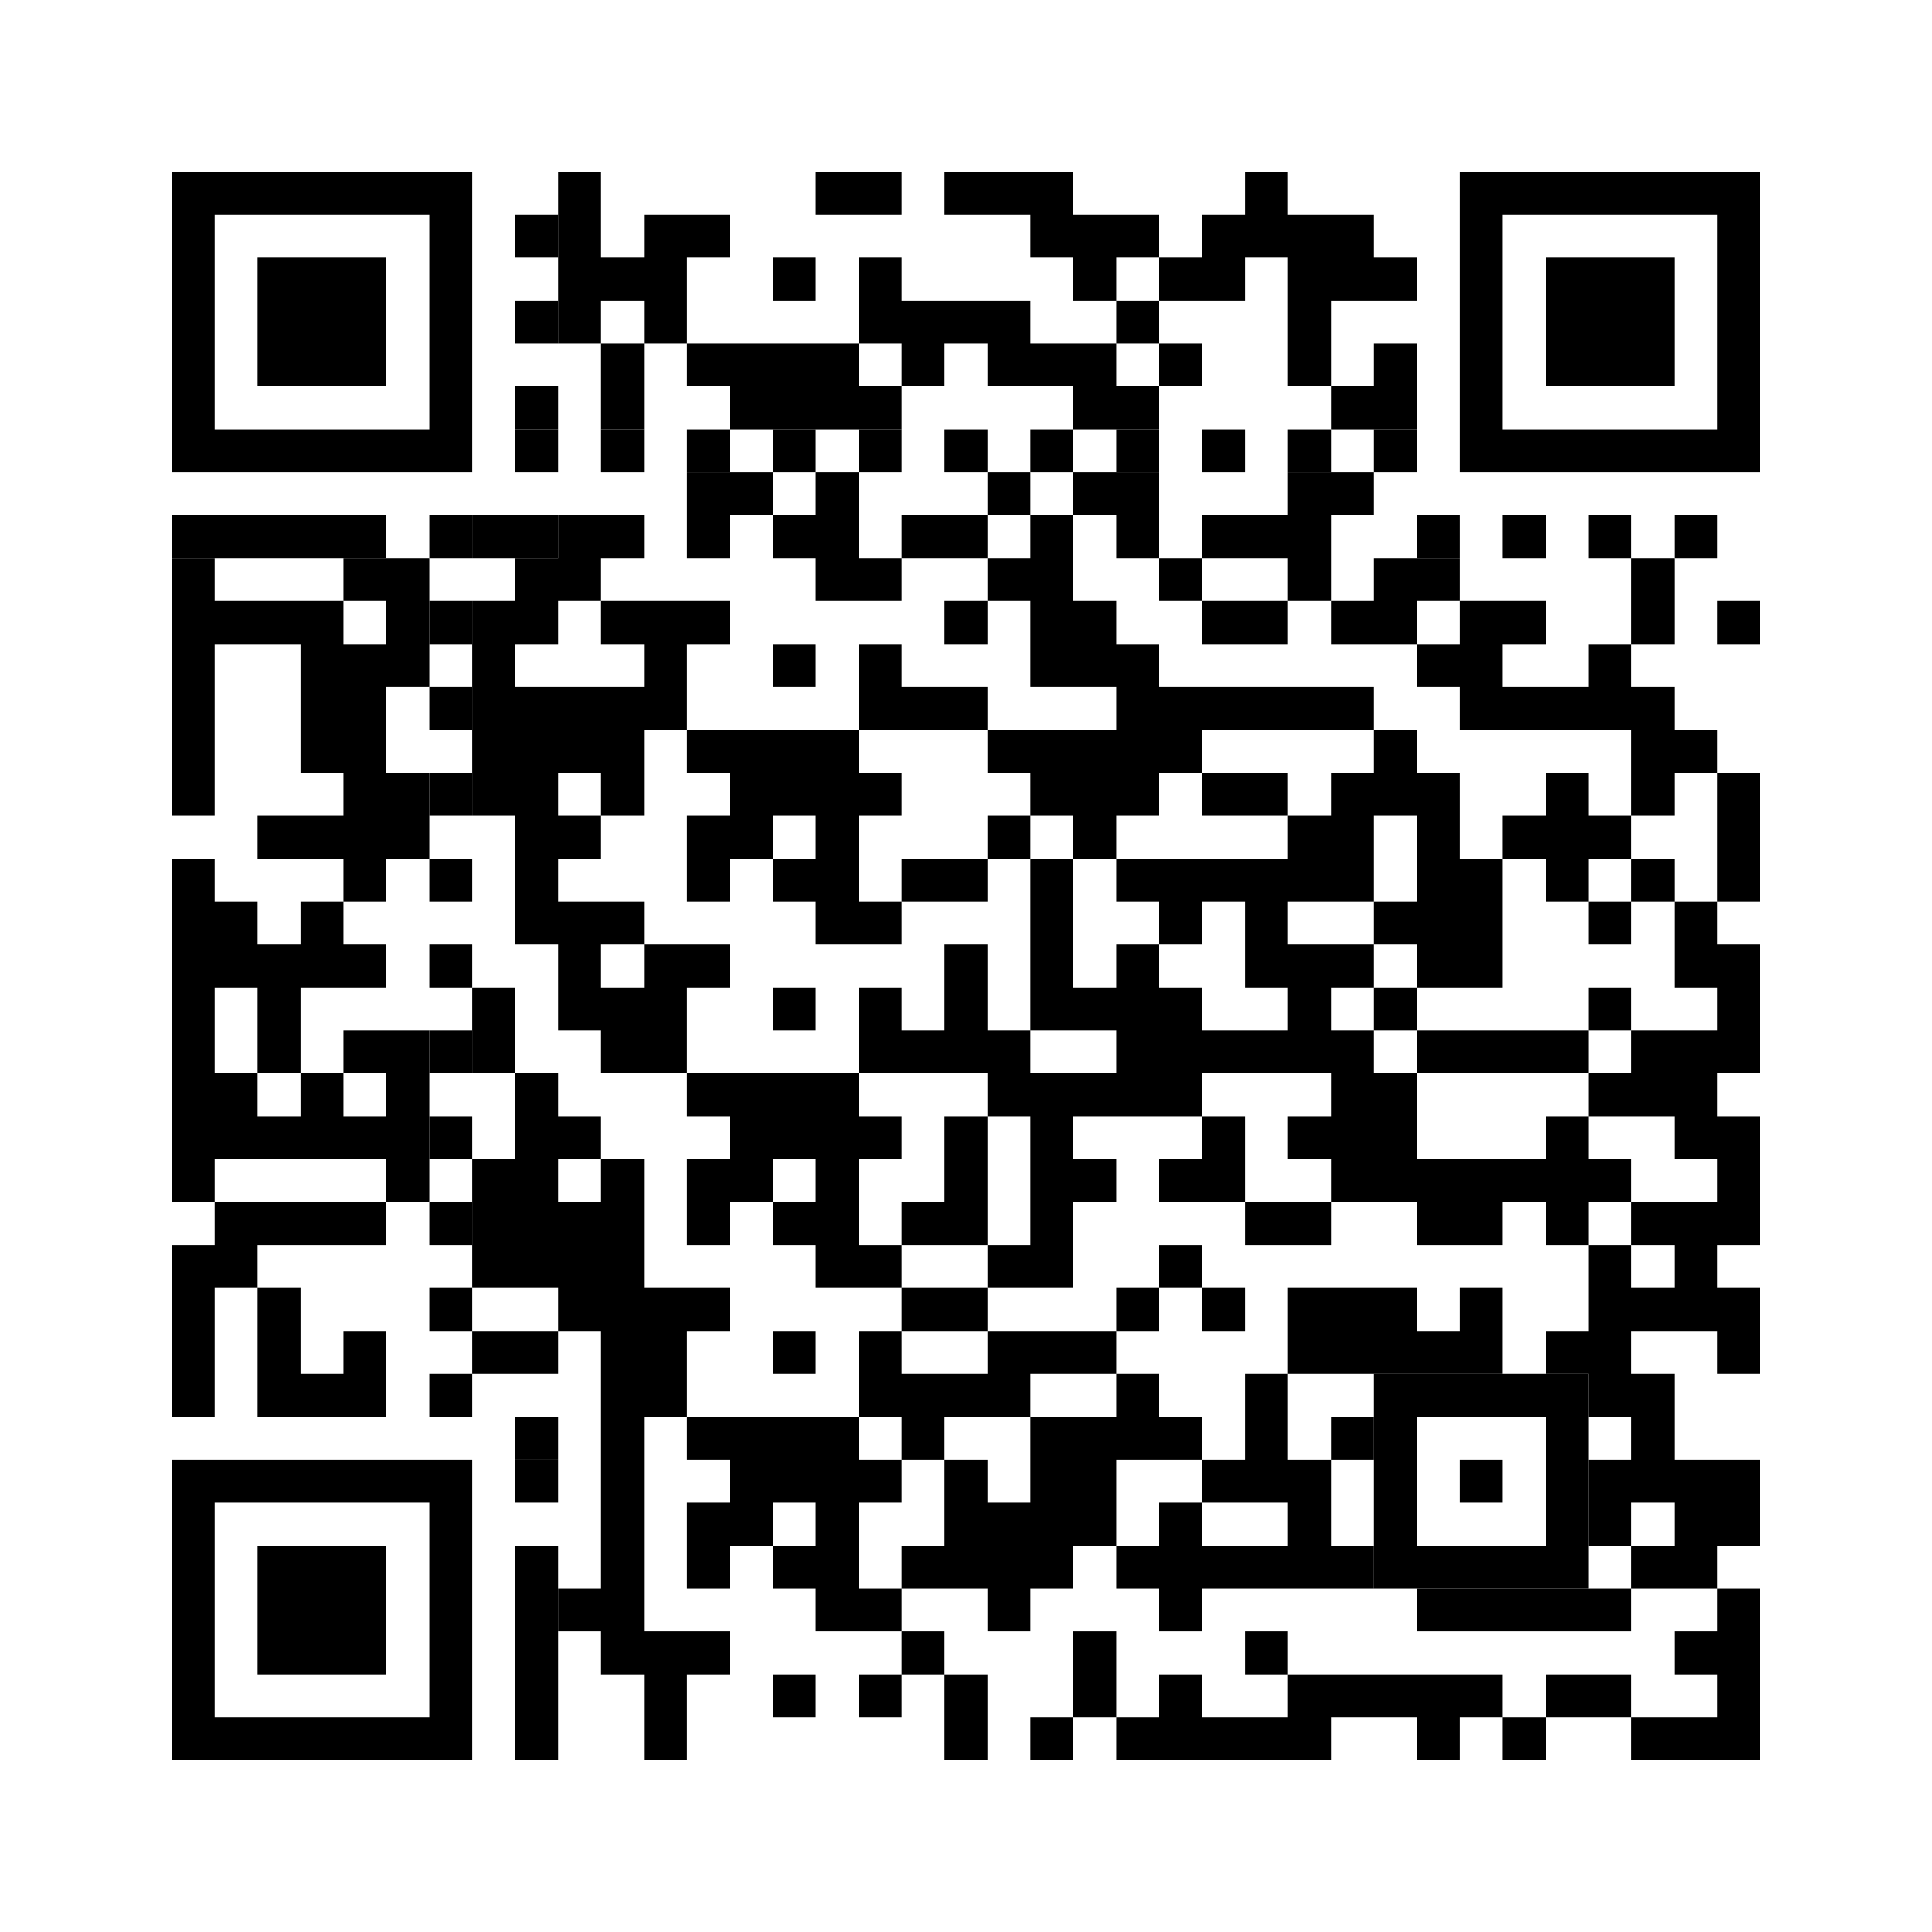
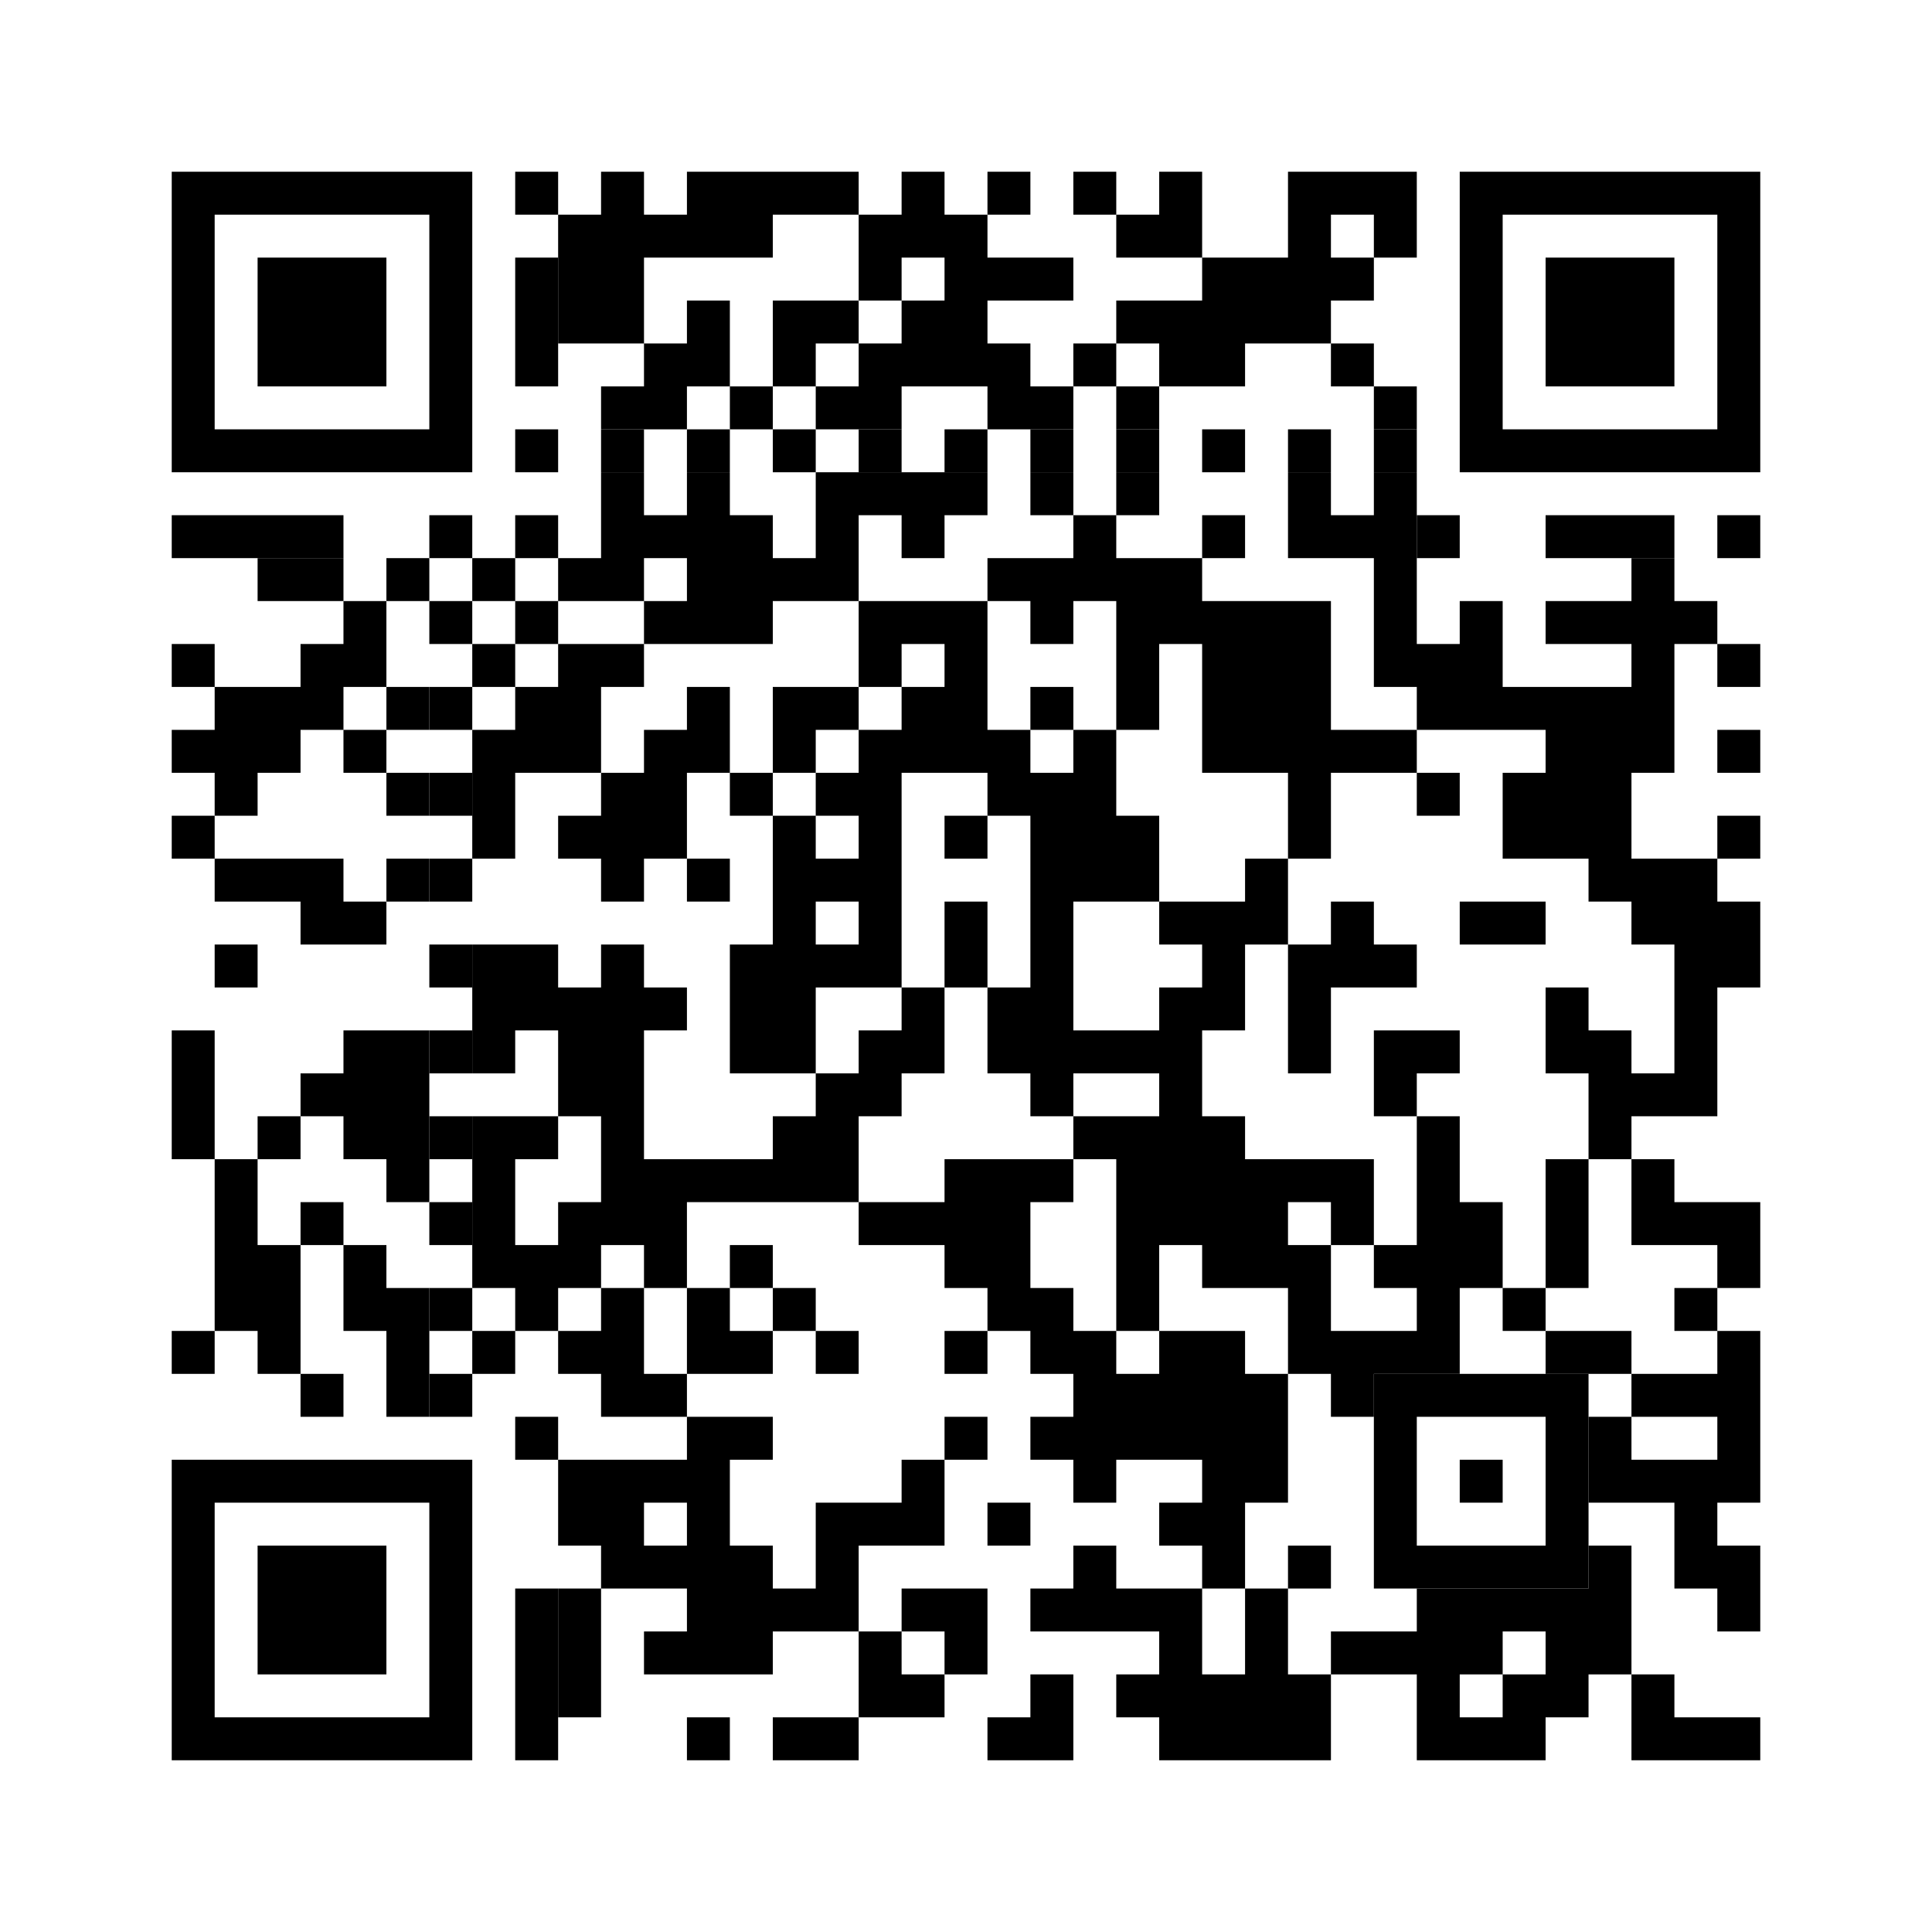
<svg xmlns="http://www.w3.org/2000/svg" class="qr-svg qrcode" viewBox="0 0 45 45" preserveAspectRatio="xMidYMid">
  <path class="qr-2049 dark qrcode" fill="#000" fill-opacity="1" d="M12 33 h1 v1 h-1Z" />
-   <path class="qr-2050 dark qrcode" fill="#000" fill-opacity="1" d="M13 4 h1 v1 h-1Z M19 4 h1 v1 h-1Z M20 4 h1 v1 h-1Z M22 4 h1 v1 h-1Z M23 4 h1 v1 h-1Z M24 4 h1 v1 h-1Z M29 4 h1 v1 h-1Z M13 5 h1 v1 h-1Z M15 5 h1 v1 h-1Z M16 5 h1 v1 h-1Z M24 5 h1 v1 h-1Z M25 5 h1 v1 h-1Z M26 5 h1 v1 h-1Z M28 5 h1 v1 h-1Z M29 5 h1 v1 h-1Z M30 5 h1 v1 h-1Z M31 5 h1 v1 h-1Z M13 6 h1 v1 h-1Z M14 6 h1 v1 h-1Z M15 6 h1 v1 h-1Z M18 6 h1 v1 h-1Z M20 6 h1 v1 h-1Z M25 6 h1 v1 h-1Z M27 6 h1 v1 h-1Z M28 6 h1 v1 h-1Z M30 6 h1 v1 h-1Z M31 6 h1 v1 h-1Z M32 6 h1 v1 h-1Z M13 7 h1 v1 h-1Z M15 7 h1 v1 h-1Z M20 7 h1 v1 h-1Z M21 7 h1 v1 h-1Z M22 7 h1 v1 h-1Z M23 7 h1 v1 h-1Z M26 7 h1 v1 h-1Z M30 7 h1 v1 h-1Z M14 8 h1 v1 h-1Z M16 8 h1 v1 h-1Z M17 8 h1 v1 h-1Z M18 8 h1 v1 h-1Z M19 8 h1 v1 h-1Z M21 8 h1 v1 h-1Z M23 8 h1 v1 h-1Z M24 8 h1 v1 h-1Z M25 8 h1 v1 h-1Z M27 8 h1 v1 h-1Z M30 8 h1 v1 h-1Z M32 8 h1 v1 h-1Z M14 9 h1 v1 h-1Z M17 9 h1 v1 h-1Z M18 9 h1 v1 h-1Z M19 9 h1 v1 h-1Z M20 9 h1 v1 h-1Z M25 9 h1 v1 h-1Z M26 9 h1 v1 h-1Z M31 9 h1 v1 h-1Z M32 9 h1 v1 h-1Z M16 11 h1 v1 h-1Z M17 11 h1 v1 h-1Z M19 11 h1 v1 h-1Z M23 11 h1 v1 h-1Z M25 11 h1 v1 h-1Z M26 11 h1 v1 h-1Z M30 11 h1 v1 h-1Z M31 11 h1 v1 h-1Z M13 12 h1 v1 h-1Z M14 12 h1 v1 h-1Z M16 12 h1 v1 h-1Z M18 12 h1 v1 h-1Z M19 12 h1 v1 h-1Z M21 12 h1 v1 h-1Z M22 12 h1 v1 h-1Z M24 12 h1 v1 h-1Z M26 12 h1 v1 h-1Z M28 12 h1 v1 h-1Z M29 12 h1 v1 h-1Z M30 12 h1 v1 h-1Z M4 13 h1 v1 h-1Z M8 13 h1 v1 h-1Z M9 13 h1 v1 h-1Z M12 13 h1 v1 h-1Z M13 13 h1 v1 h-1Z M19 13 h1 v1 h-1Z M20 13 h1 v1 h-1Z M23 13 h1 v1 h-1Z M24 13 h1 v1 h-1Z M27 13 h1 v1 h-1Z M30 13 h1 v1 h-1Z M32 13 h1 v1 h-1Z M33 13 h1 v1 h-1Z M38 13 h1 v1 h-1Z M4 14 h1 v1 h-1Z M5 14 h1 v1 h-1Z M6 14 h1 v1 h-1Z M7 14 h1 v1 h-1Z M9 14 h1 v1 h-1Z M11 14 h1 v1 h-1Z M12 14 h1 v1 h-1Z M14 14 h1 v1 h-1Z M15 14 h1 v1 h-1Z M16 14 h1 v1 h-1Z M22 14 h1 v1 h-1Z M24 14 h1 v1 h-1Z M25 14 h1 v1 h-1Z M28 14 h1 v1 h-1Z M29 14 h1 v1 h-1Z M31 14 h1 v1 h-1Z M32 14 h1 v1 h-1Z M34 14 h1 v1 h-1Z M35 14 h1 v1 h-1Z M38 14 h1 v1 h-1Z M40 14 h1 v1 h-1Z M4 15 h1 v1 h-1Z M7 15 h1 v1 h-1Z M8 15 h1 v1 h-1Z M9 15 h1 v1 h-1Z M11 15 h1 v1 h-1Z M15 15 h1 v1 h-1Z M18 15 h1 v1 h-1Z M20 15 h1 v1 h-1Z M24 15 h1 v1 h-1Z M25 15 h1 v1 h-1Z M26 15 h1 v1 h-1Z M33 15 h1 v1 h-1Z M34 15 h1 v1 h-1Z M37 15 h1 v1 h-1Z M4 16 h1 v1 h-1Z M7 16 h1 v1 h-1Z M8 16 h1 v1 h-1Z M11 16 h1 v1 h-1Z M12 16 h1 v1 h-1Z M13 16 h1 v1 h-1Z M14 16 h1 v1 h-1Z M15 16 h1 v1 h-1Z M20 16 h1 v1 h-1Z M21 16 h1 v1 h-1Z M22 16 h1 v1 h-1Z M26 16 h1 v1 h-1Z M27 16 h1 v1 h-1Z M28 16 h1 v1 h-1Z M29 16 h1 v1 h-1Z M30 16 h1 v1 h-1Z M31 16 h1 v1 h-1Z M34 16 h1 v1 h-1Z M35 16 h1 v1 h-1Z M36 16 h1 v1 h-1Z M37 16 h1 v1 h-1Z M38 16 h1 v1 h-1Z M4 17 h1 v1 h-1Z M7 17 h1 v1 h-1Z M8 17 h1 v1 h-1Z M11 17 h1 v1 h-1Z M12 17 h1 v1 h-1Z M13 17 h1 v1 h-1Z M14 17 h1 v1 h-1Z M16 17 h1 v1 h-1Z M17 17 h1 v1 h-1Z M18 17 h1 v1 h-1Z M19 17 h1 v1 h-1Z M23 17 h1 v1 h-1Z M24 17 h1 v1 h-1Z M25 17 h1 v1 h-1Z M26 17 h1 v1 h-1Z M27 17 h1 v1 h-1Z M32 17 h1 v1 h-1Z M38 17 h1 v1 h-1Z M39 17 h1 v1 h-1Z M4 18 h1 v1 h-1Z M8 18 h1 v1 h-1Z M9 18 h1 v1 h-1Z M11 18 h1 v1 h-1Z M12 18 h1 v1 h-1Z M14 18 h1 v1 h-1Z M17 18 h1 v1 h-1Z M18 18 h1 v1 h-1Z M19 18 h1 v1 h-1Z M20 18 h1 v1 h-1Z M24 18 h1 v1 h-1Z M25 18 h1 v1 h-1Z M26 18 h1 v1 h-1Z M28 18 h1 v1 h-1Z M29 18 h1 v1 h-1Z M31 18 h1 v1 h-1Z M32 18 h1 v1 h-1Z M33 18 h1 v1 h-1Z M36 18 h1 v1 h-1Z M38 18 h1 v1 h-1Z M40 18 h1 v1 h-1Z M6 19 h1 v1 h-1Z M7 19 h1 v1 h-1Z M8 19 h1 v1 h-1Z M9 19 h1 v1 h-1Z M12 19 h1 v1 h-1Z M13 19 h1 v1 h-1Z M16 19 h1 v1 h-1Z M17 19 h1 v1 h-1Z M19 19 h1 v1 h-1Z M23 19 h1 v1 h-1Z M25 19 h1 v1 h-1Z M30 19 h1 v1 h-1Z M31 19 h1 v1 h-1Z M33 19 h1 v1 h-1Z M35 19 h1 v1 h-1Z M36 19 h1 v1 h-1Z M37 19 h1 v1 h-1Z M40 19 h1 v1 h-1Z M4 20 h1 v1 h-1Z M8 20 h1 v1 h-1Z M12 20 h1 v1 h-1Z M16 20 h1 v1 h-1Z M18 20 h1 v1 h-1Z M19 20 h1 v1 h-1Z M21 20 h1 v1 h-1Z M22 20 h1 v1 h-1Z M24 20 h1 v1 h-1Z M26 20 h1 v1 h-1Z M27 20 h1 v1 h-1Z M28 20 h1 v1 h-1Z M29 20 h1 v1 h-1Z M30 20 h1 v1 h-1Z M31 20 h1 v1 h-1Z M33 20 h1 v1 h-1Z M34 20 h1 v1 h-1Z M36 20 h1 v1 h-1Z M38 20 h1 v1 h-1Z M40 20 h1 v1 h-1Z M4 21 h1 v1 h-1Z M5 21 h1 v1 h-1Z M7 21 h1 v1 h-1Z M12 21 h1 v1 h-1Z M13 21 h1 v1 h-1Z M14 21 h1 v1 h-1Z M19 21 h1 v1 h-1Z M20 21 h1 v1 h-1Z M24 21 h1 v1 h-1Z M27 21 h1 v1 h-1Z M29 21 h1 v1 h-1Z M32 21 h1 v1 h-1Z M33 21 h1 v1 h-1Z M34 21 h1 v1 h-1Z M37 21 h1 v1 h-1Z M39 21 h1 v1 h-1Z M4 22 h1 v1 h-1Z M5 22 h1 v1 h-1Z M6 22 h1 v1 h-1Z M7 22 h1 v1 h-1Z M8 22 h1 v1 h-1Z M13 22 h1 v1 h-1Z M15 22 h1 v1 h-1Z M16 22 h1 v1 h-1Z M22 22 h1 v1 h-1Z M24 22 h1 v1 h-1Z M26 22 h1 v1 h-1Z M29 22 h1 v1 h-1Z M30 22 h1 v1 h-1Z M31 22 h1 v1 h-1Z M33 22 h1 v1 h-1Z M34 22 h1 v1 h-1Z M39 22 h1 v1 h-1Z M40 22 h1 v1 h-1Z M4 23 h1 v1 h-1Z M6 23 h1 v1 h-1Z M11 23 h1 v1 h-1Z M13 23 h1 v1 h-1Z M14 23 h1 v1 h-1Z M15 23 h1 v1 h-1Z M18 23 h1 v1 h-1Z M20 23 h1 v1 h-1Z M22 23 h1 v1 h-1Z M24 23 h1 v1 h-1Z M25 23 h1 v1 h-1Z M26 23 h1 v1 h-1Z M27 23 h1 v1 h-1Z M30 23 h1 v1 h-1Z M32 23 h1 v1 h-1Z M37 23 h1 v1 h-1Z M40 23 h1 v1 h-1Z M4 24 h1 v1 h-1Z M6 24 h1 v1 h-1Z M8 24 h1 v1 h-1Z M9 24 h1 v1 h-1Z M11 24 h1 v1 h-1Z M14 24 h1 v1 h-1Z M15 24 h1 v1 h-1Z M20 24 h1 v1 h-1Z M21 24 h1 v1 h-1Z M22 24 h1 v1 h-1Z M23 24 h1 v1 h-1Z M26 24 h1 v1 h-1Z M27 24 h1 v1 h-1Z M28 24 h1 v1 h-1Z M29 24 h1 v1 h-1Z M30 24 h1 v1 h-1Z M31 24 h1 v1 h-1Z M33 24 h1 v1 h-1Z M34 24 h1 v1 h-1Z M35 24 h1 v1 h-1Z M36 24 h1 v1 h-1Z M38 24 h1 v1 h-1Z M39 24 h1 v1 h-1Z M40 24 h1 v1 h-1Z M4 25 h1 v1 h-1Z M5 25 h1 v1 h-1Z M7 25 h1 v1 h-1Z M9 25 h1 v1 h-1Z M12 25 h1 v1 h-1Z M16 25 h1 v1 h-1Z M17 25 h1 v1 h-1Z M18 25 h1 v1 h-1Z M19 25 h1 v1 h-1Z M23 25 h1 v1 h-1Z M24 25 h1 v1 h-1Z M25 25 h1 v1 h-1Z M26 25 h1 v1 h-1Z M27 25 h1 v1 h-1Z M31 25 h1 v1 h-1Z M32 25 h1 v1 h-1Z M37 25 h1 v1 h-1Z M38 25 h1 v1 h-1Z M39 25 h1 v1 h-1Z M4 26 h1 v1 h-1Z M5 26 h1 v1 h-1Z M6 26 h1 v1 h-1Z M7 26 h1 v1 h-1Z M8 26 h1 v1 h-1Z M9 26 h1 v1 h-1Z M12 26 h1 v1 h-1Z M13 26 h1 v1 h-1Z M17 26 h1 v1 h-1Z M18 26 h1 v1 h-1Z M19 26 h1 v1 h-1Z M20 26 h1 v1 h-1Z M22 26 h1 v1 h-1Z M24 26 h1 v1 h-1Z M28 26 h1 v1 h-1Z M30 26 h1 v1 h-1Z M31 26 h1 v1 h-1Z M32 26 h1 v1 h-1Z M36 26 h1 v1 h-1Z M39 26 h1 v1 h-1Z M40 26 h1 v1 h-1Z M4 27 h1 v1 h-1Z M9 27 h1 v1 h-1Z M11 27 h1 v1 h-1Z M12 27 h1 v1 h-1Z M14 27 h1 v1 h-1Z M16 27 h1 v1 h-1Z M17 27 h1 v1 h-1Z M19 27 h1 v1 h-1Z M22 27 h1 v1 h-1Z M24 27 h1 v1 h-1Z M25 27 h1 v1 h-1Z M27 27 h1 v1 h-1Z M28 27 h1 v1 h-1Z M31 27 h1 v1 h-1Z M32 27 h1 v1 h-1Z M33 27 h1 v1 h-1Z M34 27 h1 v1 h-1Z M35 27 h1 v1 h-1Z M36 27 h1 v1 h-1Z M37 27 h1 v1 h-1Z M40 27 h1 v1 h-1Z M5 28 h1 v1 h-1Z M6 28 h1 v1 h-1Z M7 28 h1 v1 h-1Z M8 28 h1 v1 h-1Z M11 28 h1 v1 h-1Z M12 28 h1 v1 h-1Z M13 28 h1 v1 h-1Z M14 28 h1 v1 h-1Z M16 28 h1 v1 h-1Z M18 28 h1 v1 h-1Z M19 28 h1 v1 h-1Z M21 28 h1 v1 h-1Z M22 28 h1 v1 h-1Z M24 28 h1 v1 h-1Z M29 28 h1 v1 h-1Z M30 28 h1 v1 h-1Z M33 28 h1 v1 h-1Z M34 28 h1 v1 h-1Z M36 28 h1 v1 h-1Z M38 28 h1 v1 h-1Z M39 28 h1 v1 h-1Z M40 28 h1 v1 h-1Z M4 29 h1 v1 h-1Z M5 29 h1 v1 h-1Z M11 29 h1 v1 h-1Z M12 29 h1 v1 h-1Z M13 29 h1 v1 h-1Z M14 29 h1 v1 h-1Z M19 29 h1 v1 h-1Z M20 29 h1 v1 h-1Z M23 29 h1 v1 h-1Z M24 29 h1 v1 h-1Z M27 29 h1 v1 h-1Z M37 29 h1 v1 h-1Z M39 29 h1 v1 h-1Z M4 30 h1 v1 h-1Z M6 30 h1 v1 h-1Z M13 30 h1 v1 h-1Z M14 30 h1 v1 h-1Z M15 30 h1 v1 h-1Z M16 30 h1 v1 h-1Z M21 30 h1 v1 h-1Z M22 30 h1 v1 h-1Z M26 30 h1 v1 h-1Z M28 30 h1 v1 h-1Z M30 30 h1 v1 h-1Z M31 30 h1 v1 h-1Z M32 30 h1 v1 h-1Z M34 30 h1 v1 h-1Z M37 30 h1 v1 h-1Z M38 30 h1 v1 h-1Z M39 30 h1 v1 h-1Z M40 30 h1 v1 h-1Z M4 31 h1 v1 h-1Z M6 31 h1 v1 h-1Z M8 31 h1 v1 h-1Z M11 31 h1 v1 h-1Z M12 31 h1 v1 h-1Z M14 31 h1 v1 h-1Z M15 31 h1 v1 h-1Z M18 31 h1 v1 h-1Z M20 31 h1 v1 h-1Z M23 31 h1 v1 h-1Z M24 31 h1 v1 h-1Z M25 31 h1 v1 h-1Z M30 31 h1 v1 h-1Z M31 31 h1 v1 h-1Z M32 31 h1 v1 h-1Z M33 31 h1 v1 h-1Z M34 31 h1 v1 h-1Z M36 31 h1 v1 h-1Z M37 31 h1 v1 h-1Z M40 31 h1 v1 h-1Z M4 32 h1 v1 h-1Z M6 32 h1 v1 h-1Z M7 32 h1 v1 h-1Z M8 32 h1 v1 h-1Z M14 32 h1 v1 h-1Z M15 32 h1 v1 h-1Z M20 32 h1 v1 h-1Z M21 32 h1 v1 h-1Z M22 32 h1 v1 h-1Z M23 32 h1 v1 h-1Z M26 32 h1 v1 h-1Z M29 32 h1 v1 h-1Z M37 32 h1 v1 h-1Z M38 32 h1 v1 h-1Z M14 33 h1 v1 h-1Z M16 33 h1 v1 h-1Z M17 33 h1 v1 h-1Z M18 33 h1 v1 h-1Z M19 33 h1 v1 h-1Z M21 33 h1 v1 h-1Z M24 33 h1 v1 h-1Z M25 33 h1 v1 h-1Z M26 33 h1 v1 h-1Z M27 33 h1 v1 h-1Z M29 33 h1 v1 h-1Z M31 33 h1 v1 h-1Z M38 33 h1 v1 h-1Z M14 34 h1 v1 h-1Z M17 34 h1 v1 h-1Z M18 34 h1 v1 h-1Z M19 34 h1 v1 h-1Z M20 34 h1 v1 h-1Z M22 34 h1 v1 h-1Z M24 34 h1 v1 h-1Z M25 34 h1 v1 h-1Z M28 34 h1 v1 h-1Z M29 34 h1 v1 h-1Z M30 34 h1 v1 h-1Z M37 34 h1 v1 h-1Z M38 34 h1 v1 h-1Z M39 34 h1 v1 h-1Z M40 34 h1 v1 h-1Z M14 35 h1 v1 h-1Z M16 35 h1 v1 h-1Z M17 35 h1 v1 h-1Z M19 35 h1 v1 h-1Z M22 35 h1 v1 h-1Z M23 35 h1 v1 h-1Z M24 35 h1 v1 h-1Z M25 35 h1 v1 h-1Z M27 35 h1 v1 h-1Z M30 35 h1 v1 h-1Z M37 35 h1 v1 h-1Z M39 35 h1 v1 h-1Z M40 35 h1 v1 h-1Z M14 36 h1 v1 h-1Z M16 36 h1 v1 h-1Z M18 36 h1 v1 h-1Z M19 36 h1 v1 h-1Z M21 36 h1 v1 h-1Z M22 36 h1 v1 h-1Z M23 36 h1 v1 h-1Z M24 36 h1 v1 h-1Z M26 36 h1 v1 h-1Z M27 36 h1 v1 h-1Z M28 36 h1 v1 h-1Z M29 36 h1 v1 h-1Z M30 36 h1 v1 h-1Z M31 36 h1 v1 h-1Z M38 36 h1 v1 h-1Z M39 36 h1 v1 h-1Z M13 37 h1 v1 h-1Z M14 37 h1 v1 h-1Z M19 37 h1 v1 h-1Z M20 37 h1 v1 h-1Z M23 37 h1 v1 h-1Z M27 37 h1 v1 h-1Z M33 37 h1 v1 h-1Z M34 37 h1 v1 h-1Z M35 37 h1 v1 h-1Z M36 37 h1 v1 h-1Z M37 37 h1 v1 h-1Z M40 37 h1 v1 h-1Z M14 38 h1 v1 h-1Z M15 38 h1 v1 h-1Z M16 38 h1 v1 h-1Z M21 38 h1 v1 h-1Z M25 38 h1 v1 h-1Z M29 38 h1 v1 h-1Z M39 38 h1 v1 h-1Z M40 38 h1 v1 h-1Z M15 39 h1 v1 h-1Z M18 39 h1 v1 h-1Z M20 39 h1 v1 h-1Z M22 39 h1 v1 h-1Z M25 39 h1 v1 h-1Z M27 39 h1 v1 h-1Z M30 39 h1 v1 h-1Z M31 39 h1 v1 h-1Z M32 39 h1 v1 h-1Z M33 39 h1 v1 h-1Z M34 39 h1 v1 h-1Z M36 39 h1 v1 h-1Z M37 39 h1 v1 h-1Z M40 39 h1 v1 h-1Z M15 40 h1 v1 h-1Z M22 40 h1 v1 h-1Z M24 40 h1 v1 h-1Z M26 40 h1 v1 h-1Z M27 40 h1 v1 h-1Z M28 40 h1 v1 h-1Z M29 40 h1 v1 h-1Z M30 40 h1 v1 h-1Z M33 40 h1 v1 h-1Z M35 40 h1 v1 h-1Z M38 40 h1 v1 h-1Z M39 40 h1 v1 h-1Z M40 40 h1 v1 h-1Z" />
+   <path class="qr-2050 dark qrcode" fill="#000" fill-opacity="1" d="M14 4 h1 v1 h-1Z M16 4 h1 v1 h-1Z M17 4 h1 v1 h-1Z M18 4 h1 v1 h-1Z M19 4 h1 v1 h-1Z M21 4 h1 v1 h-1Z M23 4 h1 v1 h-1Z M25 4 h1 v1 h-1Z M27 4 h1 v1 h-1Z M30 4 h1 v1 h-1Z M31 4 h1 v1 h-1Z M32 4 h1 v1 h-1Z M13 5 h1 v1 h-1Z M14 5 h1 v1 h-1Z M15 5 h1 v1 h-1Z M16 5 h1 v1 h-1Z M17 5 h1 v1 h-1Z M20 5 h1 v1 h-1Z M21 5 h1 v1 h-1Z M22 5 h1 v1 h-1Z M26 5 h1 v1 h-1Z M27 5 h1 v1 h-1Z M30 5 h1 v1 h-1Z M32 5 h1 v1 h-1Z M13 6 h1 v1 h-1Z M14 6 h1 v1 h-1Z M20 6 h1 v1 h-1Z M22 6 h1 v1 h-1Z M23 6 h1 v1 h-1Z M24 6 h1 v1 h-1Z M28 6 h1 v1 h-1Z M29 6 h1 v1 h-1Z M30 6 h1 v1 h-1Z M31 6 h1 v1 h-1Z M13 7 h1 v1 h-1Z M14 7 h1 v1 h-1Z M16 7 h1 v1 h-1Z M18 7 h1 v1 h-1Z M19 7 h1 v1 h-1Z M21 7 h1 v1 h-1Z M22 7 h1 v1 h-1Z M26 7 h1 v1 h-1Z M27 7 h1 v1 h-1Z M28 7 h1 v1 h-1Z M29 7 h1 v1 h-1Z M30 7 h1 v1 h-1Z M15 8 h1 v1 h-1Z M16 8 h1 v1 h-1Z M18 8 h1 v1 h-1Z M20 8 h1 v1 h-1Z M21 8 h1 v1 h-1Z M22 8 h1 v1 h-1Z M23 8 h1 v1 h-1Z M25 8 h1 v1 h-1Z M27 8 h1 v1 h-1Z M28 8 h1 v1 h-1Z M31 8 h1 v1 h-1Z M14 9 h1 v1 h-1Z M15 9 h1 v1 h-1Z M17 9 h1 v1 h-1Z M19 9 h1 v1 h-1Z M20 9 h1 v1 h-1Z M23 9 h1 v1 h-1Z M24 9 h1 v1 h-1Z M26 9 h1 v1 h-1Z M32 9 h1 v1 h-1Z M14 11 h1 v1 h-1Z M16 11 h1 v1 h-1Z M19 11 h1 v1 h-1Z M20 11 h1 v1 h-1Z M21 11 h1 v1 h-1Z M22 11 h1 v1 h-1Z M24 11 h1 v1 h-1Z M26 11 h1 v1 h-1Z M30 11 h1 v1 h-1Z M32 11 h1 v1 h-1Z M14 12 h1 v1 h-1Z M15 12 h1 v1 h-1Z M16 12 h1 v1 h-1Z M17 12 h1 v1 h-1Z M19 12 h1 v1 h-1Z M21 12 h1 v1 h-1Z M25 12 h1 v1 h-1Z M28 12 h1 v1 h-1Z M30 12 h1 v1 h-1Z M31 12 h1 v1 h-1Z M32 12 h1 v1 h-1Z M6 13 h1 v1 h-1Z M7 13 h1 v1 h-1Z M9 13 h1 v1 h-1Z M11 13 h1 v1 h-1Z M13 13 h1 v1 h-1Z M14 13 h1 v1 h-1Z M16 13 h1 v1 h-1Z M17 13 h1 v1 h-1Z M18 13 h1 v1 h-1Z M19 13 h1 v1 h-1Z M23 13 h1 v1 h-1Z M24 13 h1 v1 h-1Z M25 13 h1 v1 h-1Z M26 13 h1 v1 h-1Z M27 13 h1 v1 h-1Z M32 13 h1 v1 h-1Z M38 13 h1 v1 h-1Z M8 14 h1 v1 h-1Z M12 14 h1 v1 h-1Z M15 14 h1 v1 h-1Z M16 14 h1 v1 h-1Z M17 14 h1 v1 h-1Z M20 14 h1 v1 h-1Z M21 14 h1 v1 h-1Z M22 14 h1 v1 h-1Z M24 14 h1 v1 h-1Z M26 14 h1 v1 h-1Z M27 14 h1 v1 h-1Z M28 14 h1 v1 h-1Z M29 14 h1 v1 h-1Z M30 14 h1 v1 h-1Z M32 14 h1 v1 h-1Z M34 14 h1 v1 h-1Z M36 14 h1 v1 h-1Z M37 14 h1 v1 h-1Z M38 14 h1 v1 h-1Z M39 14 h1 v1 h-1Z M4 15 h1 v1 h-1Z M7 15 h1 v1 h-1Z M8 15 h1 v1 h-1Z M11 15 h1 v1 h-1Z M13 15 h1 v1 h-1Z M14 15 h1 v1 h-1Z M20 15 h1 v1 h-1Z M22 15 h1 v1 h-1Z M26 15 h1 v1 h-1Z M28 15 h1 v1 h-1Z M29 15 h1 v1 h-1Z M30 15 h1 v1 h-1Z M32 15 h1 v1 h-1Z M33 15 h1 v1 h-1Z M34 15 h1 v1 h-1Z M38 15 h1 v1 h-1Z M40 15 h1 v1 h-1Z M5 16 h1 v1 h-1Z M6 16 h1 v1 h-1Z M7 16 h1 v1 h-1Z M9 16 h1 v1 h-1Z M12 16 h1 v1 h-1Z M13 16 h1 v1 h-1Z M16 16 h1 v1 h-1Z M18 16 h1 v1 h-1Z M19 16 h1 v1 h-1Z M21 16 h1 v1 h-1Z M22 16 h1 v1 h-1Z M24 16 h1 v1 h-1Z M26 16 h1 v1 h-1Z M28 16 h1 v1 h-1Z M29 16 h1 v1 h-1Z M30 16 h1 v1 h-1Z M33 16 h1 v1 h-1Z M34 16 h1 v1 h-1Z M35 16 h1 v1 h-1Z M36 16 h1 v1 h-1Z M37 16 h1 v1 h-1Z M38 16 h1 v1 h-1Z M4 17 h1 v1 h-1Z M5 17 h1 v1 h-1Z M6 17 h1 v1 h-1Z M8 17 h1 v1 h-1Z M11 17 h1 v1 h-1Z M12 17 h1 v1 h-1Z M13 17 h1 v1 h-1Z M15 17 h1 v1 h-1Z M16 17 h1 v1 h-1Z M18 17 h1 v1 h-1Z M20 17 h1 v1 h-1Z M21 17 h1 v1 h-1Z M22 17 h1 v1 h-1Z M23 17 h1 v1 h-1Z M25 17 h1 v1 h-1Z M28 17 h1 v1 h-1Z M29 17 h1 v1 h-1Z M30 17 h1 v1 h-1Z M31 17 h1 v1 h-1Z M32 17 h1 v1 h-1Z M36 17 h1 v1 h-1Z M37 17 h1 v1 h-1Z M38 17 h1 v1 h-1Z M40 17 h1 v1 h-1Z M5 18 h1 v1 h-1Z M9 18 h1 v1 h-1Z M11 18 h1 v1 h-1Z M14 18 h1 v1 h-1Z M15 18 h1 v1 h-1Z M17 18 h1 v1 h-1Z M19 18 h1 v1 h-1Z M20 18 h1 v1 h-1Z M23 18 h1 v1 h-1Z M24 18 h1 v1 h-1Z M25 18 h1 v1 h-1Z M30 18 h1 v1 h-1Z M33 18 h1 v1 h-1Z M35 18 h1 v1 h-1Z M36 18 h1 v1 h-1Z M37 18 h1 v1 h-1Z M4 19 h1 v1 h-1Z M11 19 h1 v1 h-1Z M13 19 h1 v1 h-1Z M14 19 h1 v1 h-1Z M15 19 h1 v1 h-1Z M18 19 h1 v1 h-1Z M20 19 h1 v1 h-1Z M22 19 h1 v1 h-1Z M24 19 h1 v1 h-1Z M25 19 h1 v1 h-1Z M26 19 h1 v1 h-1Z M30 19 h1 v1 h-1Z M35 19 h1 v1 h-1Z M36 19 h1 v1 h-1Z M37 19 h1 v1 h-1Z M40 19 h1 v1 h-1Z M5 20 h1 v1 h-1Z M6 20 h1 v1 h-1Z M7 20 h1 v1 h-1Z M9 20 h1 v1 h-1Z M14 20 h1 v1 h-1Z M16 20 h1 v1 h-1Z M18 20 h1 v1 h-1Z M19 20 h1 v1 h-1Z M20 20 h1 v1 h-1Z M24 20 h1 v1 h-1Z M25 20 h1 v1 h-1Z M26 20 h1 v1 h-1Z M29 20 h1 v1 h-1Z M37 20 h1 v1 h-1Z M38 20 h1 v1 h-1Z M39 20 h1 v1 h-1Z M7 21 h1 v1 h-1Z M8 21 h1 v1 h-1Z M18 21 h1 v1 h-1Z M20 21 h1 v1 h-1Z M22 21 h1 v1 h-1Z M24 21 h1 v1 h-1Z M27 21 h1 v1 h-1Z M28 21 h1 v1 h-1Z M29 21 h1 v1 h-1Z M31 21 h1 v1 h-1Z M34 21 h1 v1 h-1Z M35 21 h1 v1 h-1Z M38 21 h1 v1 h-1Z M39 21 h1 v1 h-1Z M40 21 h1 v1 h-1Z M5 22 h1 v1 h-1Z M11 22 h1 v1 h-1Z M12 22 h1 v1 h-1Z M14 22 h1 v1 h-1Z M17 22 h1 v1 h-1Z M18 22 h1 v1 h-1Z M19 22 h1 v1 h-1Z M20 22 h1 v1 h-1Z M22 22 h1 v1 h-1Z M24 22 h1 v1 h-1Z M28 22 h1 v1 h-1Z M30 22 h1 v1 h-1Z M31 22 h1 v1 h-1Z M32 22 h1 v1 h-1Z M39 22 h1 v1 h-1Z M40 22 h1 v1 h-1Z M11 23 h1 v1 h-1Z M12 23 h1 v1 h-1Z M13 23 h1 v1 h-1Z M14 23 h1 v1 h-1Z M15 23 h1 v1 h-1Z M17 23 h1 v1 h-1Z M18 23 h1 v1 h-1Z M21 23 h1 v1 h-1Z M23 23 h1 v1 h-1Z M24 23 h1 v1 h-1Z M27 23 h1 v1 h-1Z M28 23 h1 v1 h-1Z M30 23 h1 v1 h-1Z M36 23 h1 v1 h-1Z M39 23 h1 v1 h-1Z M4 24 h1 v1 h-1Z M8 24 h1 v1 h-1Z M9 24 h1 v1 h-1Z M11 24 h1 v1 h-1Z M13 24 h1 v1 h-1Z M14 24 h1 v1 h-1Z M17 24 h1 v1 h-1Z M18 24 h1 v1 h-1Z M20 24 h1 v1 h-1Z M21 24 h1 v1 h-1Z M23 24 h1 v1 h-1Z M24 24 h1 v1 h-1Z M25 24 h1 v1 h-1Z M26 24 h1 v1 h-1Z M27 24 h1 v1 h-1Z M30 24 h1 v1 h-1Z M32 24 h1 v1 h-1Z M33 24 h1 v1 h-1Z M36 24 h1 v1 h-1Z M37 24 h1 v1 h-1Z M39 24 h1 v1 h-1Z M4 25 h1 v1 h-1Z M7 25 h1 v1 h-1Z M8 25 h1 v1 h-1Z M9 25 h1 v1 h-1Z M13 25 h1 v1 h-1Z M14 25 h1 v1 h-1Z M19 25 h1 v1 h-1Z M20 25 h1 v1 h-1Z M24 25 h1 v1 h-1Z M27 25 h1 v1 h-1Z M32 25 h1 v1 h-1Z M37 25 h1 v1 h-1Z M38 25 h1 v1 h-1Z M39 25 h1 v1 h-1Z M4 26 h1 v1 h-1Z M6 26 h1 v1 h-1Z M8 26 h1 v1 h-1Z M9 26 h1 v1 h-1Z M11 26 h1 v1 h-1Z M12 26 h1 v1 h-1Z M14 26 h1 v1 h-1Z M18 26 h1 v1 h-1Z M19 26 h1 v1 h-1Z M25 26 h1 v1 h-1Z M26 26 h1 v1 h-1Z M27 26 h1 v1 h-1Z M28 26 h1 v1 h-1Z M33 26 h1 v1 h-1Z M37 26 h1 v1 h-1Z M5 27 h1 v1 h-1Z M9 27 h1 v1 h-1Z M11 27 h1 v1 h-1Z M14 27 h1 v1 h-1Z M15 27 h1 v1 h-1Z M16 27 h1 v1 h-1Z M17 27 h1 v1 h-1Z M18 27 h1 v1 h-1Z M19 27 h1 v1 h-1Z M22 27 h1 v1 h-1Z M23 27 h1 v1 h-1Z M24 27 h1 v1 h-1Z M26 27 h1 v1 h-1Z M27 27 h1 v1 h-1Z M28 27 h1 v1 h-1Z M29 27 h1 v1 h-1Z M30 27 h1 v1 h-1Z M31 27 h1 v1 h-1Z M33 27 h1 v1 h-1Z M36 27 h1 v1 h-1Z M38 27 h1 v1 h-1Z M5 28 h1 v1 h-1Z M7 28 h1 v1 h-1Z M11 28 h1 v1 h-1Z M13 28 h1 v1 h-1Z M14 28 h1 v1 h-1Z M15 28 h1 v1 h-1Z M20 28 h1 v1 h-1Z M21 28 h1 v1 h-1Z M22 28 h1 v1 h-1Z M23 28 h1 v1 h-1Z M26 28 h1 v1 h-1Z M27 28 h1 v1 h-1Z M28 28 h1 v1 h-1Z M29 28 h1 v1 h-1Z M31 28 h1 v1 h-1Z M33 28 h1 v1 h-1Z M34 28 h1 v1 h-1Z M36 28 h1 v1 h-1Z M38 28 h1 v1 h-1Z M39 28 h1 v1 h-1Z M40 28 h1 v1 h-1Z M5 29 h1 v1 h-1Z M6 29 h1 v1 h-1Z M8 29 h1 v1 h-1Z M11 29 h1 v1 h-1Z M12 29 h1 v1 h-1Z M13 29 h1 v1 h-1Z M15 29 h1 v1 h-1Z M17 29 h1 v1 h-1Z M22 29 h1 v1 h-1Z M23 29 h1 v1 h-1Z M26 29 h1 v1 h-1Z M28 29 h1 v1 h-1Z M29 29 h1 v1 h-1Z M30 29 h1 v1 h-1Z M32 29 h1 v1 h-1Z M33 29 h1 v1 h-1Z M34 29 h1 v1 h-1Z M36 29 h1 v1 h-1Z M40 29 h1 v1 h-1Z M5 30 h1 v1 h-1Z M6 30 h1 v1 h-1Z M8 30 h1 v1 h-1Z M9 30 h1 v1 h-1Z M12 30 h1 v1 h-1Z M14 30 h1 v1 h-1Z M16 30 h1 v1 h-1Z M18 30 h1 v1 h-1Z M23 30 h1 v1 h-1Z M24 30 h1 v1 h-1Z M26 30 h1 v1 h-1Z M30 30 h1 v1 h-1Z M33 30 h1 v1 h-1Z M35 30 h1 v1 h-1Z M39 30 h1 v1 h-1Z M4 31 h1 v1 h-1Z M6 31 h1 v1 h-1Z M9 31 h1 v1 h-1Z M11 31 h1 v1 h-1Z M13 31 h1 v1 h-1Z M14 31 h1 v1 h-1Z M16 31 h1 v1 h-1Z M17 31 h1 v1 h-1Z M19 31 h1 v1 h-1Z M22 31 h1 v1 h-1Z M24 31 h1 v1 h-1Z M25 31 h1 v1 h-1Z M27 31 h1 v1 h-1Z M28 31 h1 v1 h-1Z M30 31 h1 v1 h-1Z M31 31 h1 v1 h-1Z M32 31 h1 v1 h-1Z M33 31 h1 v1 h-1Z M36 31 h1 v1 h-1Z M37 31 h1 v1 h-1Z M40 31 h1 v1 h-1Z M7 32 h1 v1 h-1Z M9 32 h1 v1 h-1Z M14 32 h1 v1 h-1Z M15 32 h1 v1 h-1Z M25 32 h1 v1 h-1Z M26 32 h1 v1 h-1Z M27 32 h1 v1 h-1Z M28 32 h1 v1 h-1Z M29 32 h1 v1 h-1Z M31 32 h1 v1 h-1Z M38 32 h1 v1 h-1Z M39 32 h1 v1 h-1Z M40 32 h1 v1 h-1Z M16 33 h1 v1 h-1Z M17 33 h1 v1 h-1Z M22 33 h1 v1 h-1Z M24 33 h1 v1 h-1Z M25 33 h1 v1 h-1Z M26 33 h1 v1 h-1Z M27 33 h1 v1 h-1Z M28 33 h1 v1 h-1Z M29 33 h1 v1 h-1Z M37 33 h1 v1 h-1Z M40 33 h1 v1 h-1Z M13 34 h1 v1 h-1Z M14 34 h1 v1 h-1Z M15 34 h1 v1 h-1Z M16 34 h1 v1 h-1Z M21 34 h1 v1 h-1Z M25 34 h1 v1 h-1Z M28 34 h1 v1 h-1Z M29 34 h1 v1 h-1Z M37 34 h1 v1 h-1Z M38 34 h1 v1 h-1Z M39 34 h1 v1 h-1Z M40 34 h1 v1 h-1Z M13 35 h1 v1 h-1Z M14 35 h1 v1 h-1Z M16 35 h1 v1 h-1Z M19 35 h1 v1 h-1Z M20 35 h1 v1 h-1Z M21 35 h1 v1 h-1Z M23 35 h1 v1 h-1Z M27 35 h1 v1 h-1Z M28 35 h1 v1 h-1Z M39 35 h1 v1 h-1Z M14 36 h1 v1 h-1Z M15 36 h1 v1 h-1Z M16 36 h1 v1 h-1Z M17 36 h1 v1 h-1Z M19 36 h1 v1 h-1Z M25 36 h1 v1 h-1Z M28 36 h1 v1 h-1Z M30 36 h1 v1 h-1Z M37 36 h1 v1 h-1Z M39 36 h1 v1 h-1Z M40 36 h1 v1 h-1Z M13 37 h1 v1 h-1Z M16 37 h1 v1 h-1Z M17 37 h1 v1 h-1Z M18 37 h1 v1 h-1Z M19 37 h1 v1 h-1Z M21 37 h1 v1 h-1Z M22 37 h1 v1 h-1Z M24 37 h1 v1 h-1Z M25 37 h1 v1 h-1Z M26 37 h1 v1 h-1Z M27 37 h1 v1 h-1Z M29 37 h1 v1 h-1Z M33 37 h1 v1 h-1Z M34 37 h1 v1 h-1Z M35 37 h1 v1 h-1Z M36 37 h1 v1 h-1Z M37 37 h1 v1 h-1Z M40 37 h1 v1 h-1Z M13 38 h1 v1 h-1Z M15 38 h1 v1 h-1Z M16 38 h1 v1 h-1Z M17 38 h1 v1 h-1Z M20 38 h1 v1 h-1Z M22 38 h1 v1 h-1Z M27 38 h1 v1 h-1Z M29 38 h1 v1 h-1Z M31 38 h1 v1 h-1Z M32 38 h1 v1 h-1Z M33 38 h1 v1 h-1Z M34 38 h1 v1 h-1Z M36 38 h1 v1 h-1Z M37 38 h1 v1 h-1Z M13 39 h1 v1 h-1Z M20 39 h1 v1 h-1Z M21 39 h1 v1 h-1Z M24 39 h1 v1 h-1Z M26 39 h1 v1 h-1Z M27 39 h1 v1 h-1Z M28 39 h1 v1 h-1Z M29 39 h1 v1 h-1Z M30 39 h1 v1 h-1Z M33 39 h1 v1 h-1Z M35 39 h1 v1 h-1Z M36 39 h1 v1 h-1Z M38 39 h1 v1 h-1Z M16 40 h1 v1 h-1Z M18 40 h1 v1 h-1Z M19 40 h1 v1 h-1Z M23 40 h1 v1 h-1Z M24 40 h1 v1 h-1Z M27 40 h1 v1 h-1Z M28 40 h1 v1 h-1Z M29 40 h1 v1 h-1Z M30 40 h1 v1 h-1Z M33 40 h1 v1 h-1Z M34 40 h1 v1 h-1Z M35 40 h1 v1 h-1Z M38 40 h1 v1 h-1Z M39 40 h1 v1 h-1Z M40 40 h1 v1 h-1Z" />
  <path class="qr-2052 dark qrcode" fill="#000" fill-opacity="1" d="M4 4 h1 v1 h-1Z M5 4 h1 v1 h-1Z M6 4 h1 v1 h-1Z M7 4 h1 v1 h-1Z M8 4 h1 v1 h-1Z M9 4 h1 v1 h-1Z M10 4 h1 v1 h-1Z M34 4 h1 v1 h-1Z M35 4 h1 v1 h-1Z M36 4 h1 v1 h-1Z M37 4 h1 v1 h-1Z M38 4 h1 v1 h-1Z M39 4 h1 v1 h-1Z M40 4 h1 v1 h-1Z M4 5 h1 v1 h-1Z M10 5 h1 v1 h-1Z M34 5 h1 v1 h-1Z M40 5 h1 v1 h-1Z M4 6 h1 v1 h-1Z M10 6 h1 v1 h-1Z M34 6 h1 v1 h-1Z M40 6 h1 v1 h-1Z M4 7 h1 v1 h-1Z M10 7 h1 v1 h-1Z M34 7 h1 v1 h-1Z M40 7 h1 v1 h-1Z M4 8 h1 v1 h-1Z M10 8 h1 v1 h-1Z M34 8 h1 v1 h-1Z M40 8 h1 v1 h-1Z M4 9 h1 v1 h-1Z M10 9 h1 v1 h-1Z M34 9 h1 v1 h-1Z M40 9 h1 v1 h-1Z M4 10 h1 v1 h-1Z M5 10 h1 v1 h-1Z M6 10 h1 v1 h-1Z M7 10 h1 v1 h-1Z M8 10 h1 v1 h-1Z M9 10 h1 v1 h-1Z M10 10 h1 v1 h-1Z M34 10 h1 v1 h-1Z M35 10 h1 v1 h-1Z M36 10 h1 v1 h-1Z M37 10 h1 v1 h-1Z M38 10 h1 v1 h-1Z M39 10 h1 v1 h-1Z M40 10 h1 v1 h-1Z M4 34 h1 v1 h-1Z M5 34 h1 v1 h-1Z M6 34 h1 v1 h-1Z M7 34 h1 v1 h-1Z M8 34 h1 v1 h-1Z M9 34 h1 v1 h-1Z M10 34 h1 v1 h-1Z M4 35 h1 v1 h-1Z M10 35 h1 v1 h-1Z M4 36 h1 v1 h-1Z M10 36 h1 v1 h-1Z M4 37 h1 v1 h-1Z M10 37 h1 v1 h-1Z M4 38 h1 v1 h-1Z M10 38 h1 v1 h-1Z M4 39 h1 v1 h-1Z M10 39 h1 v1 h-1Z M4 40 h1 v1 h-1Z M5 40 h1 v1 h-1Z M6 40 h1 v1 h-1Z M7 40 h1 v1 h-1Z M8 40 h1 v1 h-1Z M9 40 h1 v1 h-1Z M10 40 h1 v1 h-1Z" />
  <path class="qr-2064 dark qrcode" fill="#000" fill-opacity="1" d="M32 32 h1 v1 h-1Z M33 32 h1 v1 h-1Z M34 32 h1 v1 h-1Z M35 32 h1 v1 h-1Z M36 32 h1 v1 h-1Z M32 33 h1 v1 h-1Z M36 33 h1 v1 h-1Z M32 34 h1 v1 h-1Z M34 34 h1 v1 h-1Z M36 34 h1 v1 h-1Z M32 35 h1 v1 h-1Z M36 35 h1 v1 h-1Z M32 36 h1 v1 h-1Z M33 36 h1 v1 h-1Z M34 36 h1 v1 h-1Z M35 36 h1 v1 h-1Z M36 36 h1 v1 h-1Z" />
  <path class="qr-2080 dark qrcode" fill="#000" fill-opacity="1" d="M12 10 h1 v1 h-1Z M14 10 h1 v1 h-1Z M16 10 h1 v1 h-1Z M18 10 h1 v1 h-1Z M20 10 h1 v1 h-1Z M22 10 h1 v1 h-1Z M24 10 h1 v1 h-1Z M26 10 h1 v1 h-1Z M28 10 h1 v1 h-1Z M30 10 h1 v1 h-1Z M32 10 h1 v1 h-1Z M10 12 h1 v1 h-1Z M10 14 h1 v1 h-1Z M10 16 h1 v1 h-1Z M10 18 h1 v1 h-1Z M10 20 h1 v1 h-1Z M10 22 h1 v1 h-1Z M10 24 h1 v1 h-1Z M10 26 h1 v1 h-1Z M10 28 h1 v1 h-1Z M10 30 h1 v1 h-1Z M10 32 h1 v1 h-1Z" />
-   <path class="qr-2112 dark qrcode" fill="#000" fill-opacity="1" d="M12 5 h1 v1 h-1Z M12 7 h1 v1 h-1Z M12 9 h1 v1 h-1Z M4 12 h1 v1 h-1Z M5 12 h1 v1 h-1Z M6 12 h1 v1 h-1Z M7 12 h1 v1 h-1Z M8 12 h1 v1 h-1Z M11 12 h1 v1 h-1Z M12 12 h1 v1 h-1Z M33 12 h1 v1 h-1Z M35 12 h1 v1 h-1Z M37 12 h1 v1 h-1Z M39 12 h1 v1 h-1Z M12 34 h1 v1 h-1Z M12 36 h1 v1 h-1Z M12 37 h1 v1 h-1Z M12 38 h1 v1 h-1Z M12 39 h1 v1 h-1Z M12 40 h1 v1 h-1Z" />
+   <path class="qr-2112 dark qrcode" fill="#000" fill-opacity="1" d="M12 4 h1 v1 h-1Z M12 6 h1 v1 h-1Z M12 7 h1 v1 h-1Z M12 8 h1 v1 h-1Z M4 12 h1 v1 h-1Z M5 12 h1 v1 h-1Z M6 12 h1 v1 h-1Z M7 12 h1 v1 h-1Z M12 12 h1 v1 h-1Z M33 12 h1 v1 h-1Z M36 12 h1 v1 h-1Z M37 12 h1 v1 h-1Z M38 12 h1 v1 h-1Z M40 12 h1 v1 h-1Z M12 37 h1 v1 h-1Z M12 38 h1 v1 h-1Z M12 39 h1 v1 h-1Z M12 40 h1 v1 h-1Z" />
  <path class="qr-3072 dark qrcode" fill="#000" fill-opacity="1" d="M6 6 h1 v1 h-1Z M7 6 h1 v1 h-1Z M8 6 h1 v1 h-1Z M36 6 h1 v1 h-1Z M37 6 h1 v1 h-1Z M38 6 h1 v1 h-1Z M6 7 h1 v1 h-1Z M7 7 h1 v1 h-1Z M8 7 h1 v1 h-1Z M36 7 h1 v1 h-1Z M37 7 h1 v1 h-1Z M38 7 h1 v1 h-1Z M6 8 h1 v1 h-1Z M7 8 h1 v1 h-1Z M8 8 h1 v1 h-1Z M36 8 h1 v1 h-1Z M37 8 h1 v1 h-1Z M38 8 h1 v1 h-1Z M6 36 h1 v1 h-1Z M7 36 h1 v1 h-1Z M8 36 h1 v1 h-1Z M6 37 h1 v1 h-1Z M7 37 h1 v1 h-1Z M8 37 h1 v1 h-1Z M6 38 h1 v1 h-1Z M7 38 h1 v1 h-1Z M8 38 h1 v1 h-1Z" />
</svg>
